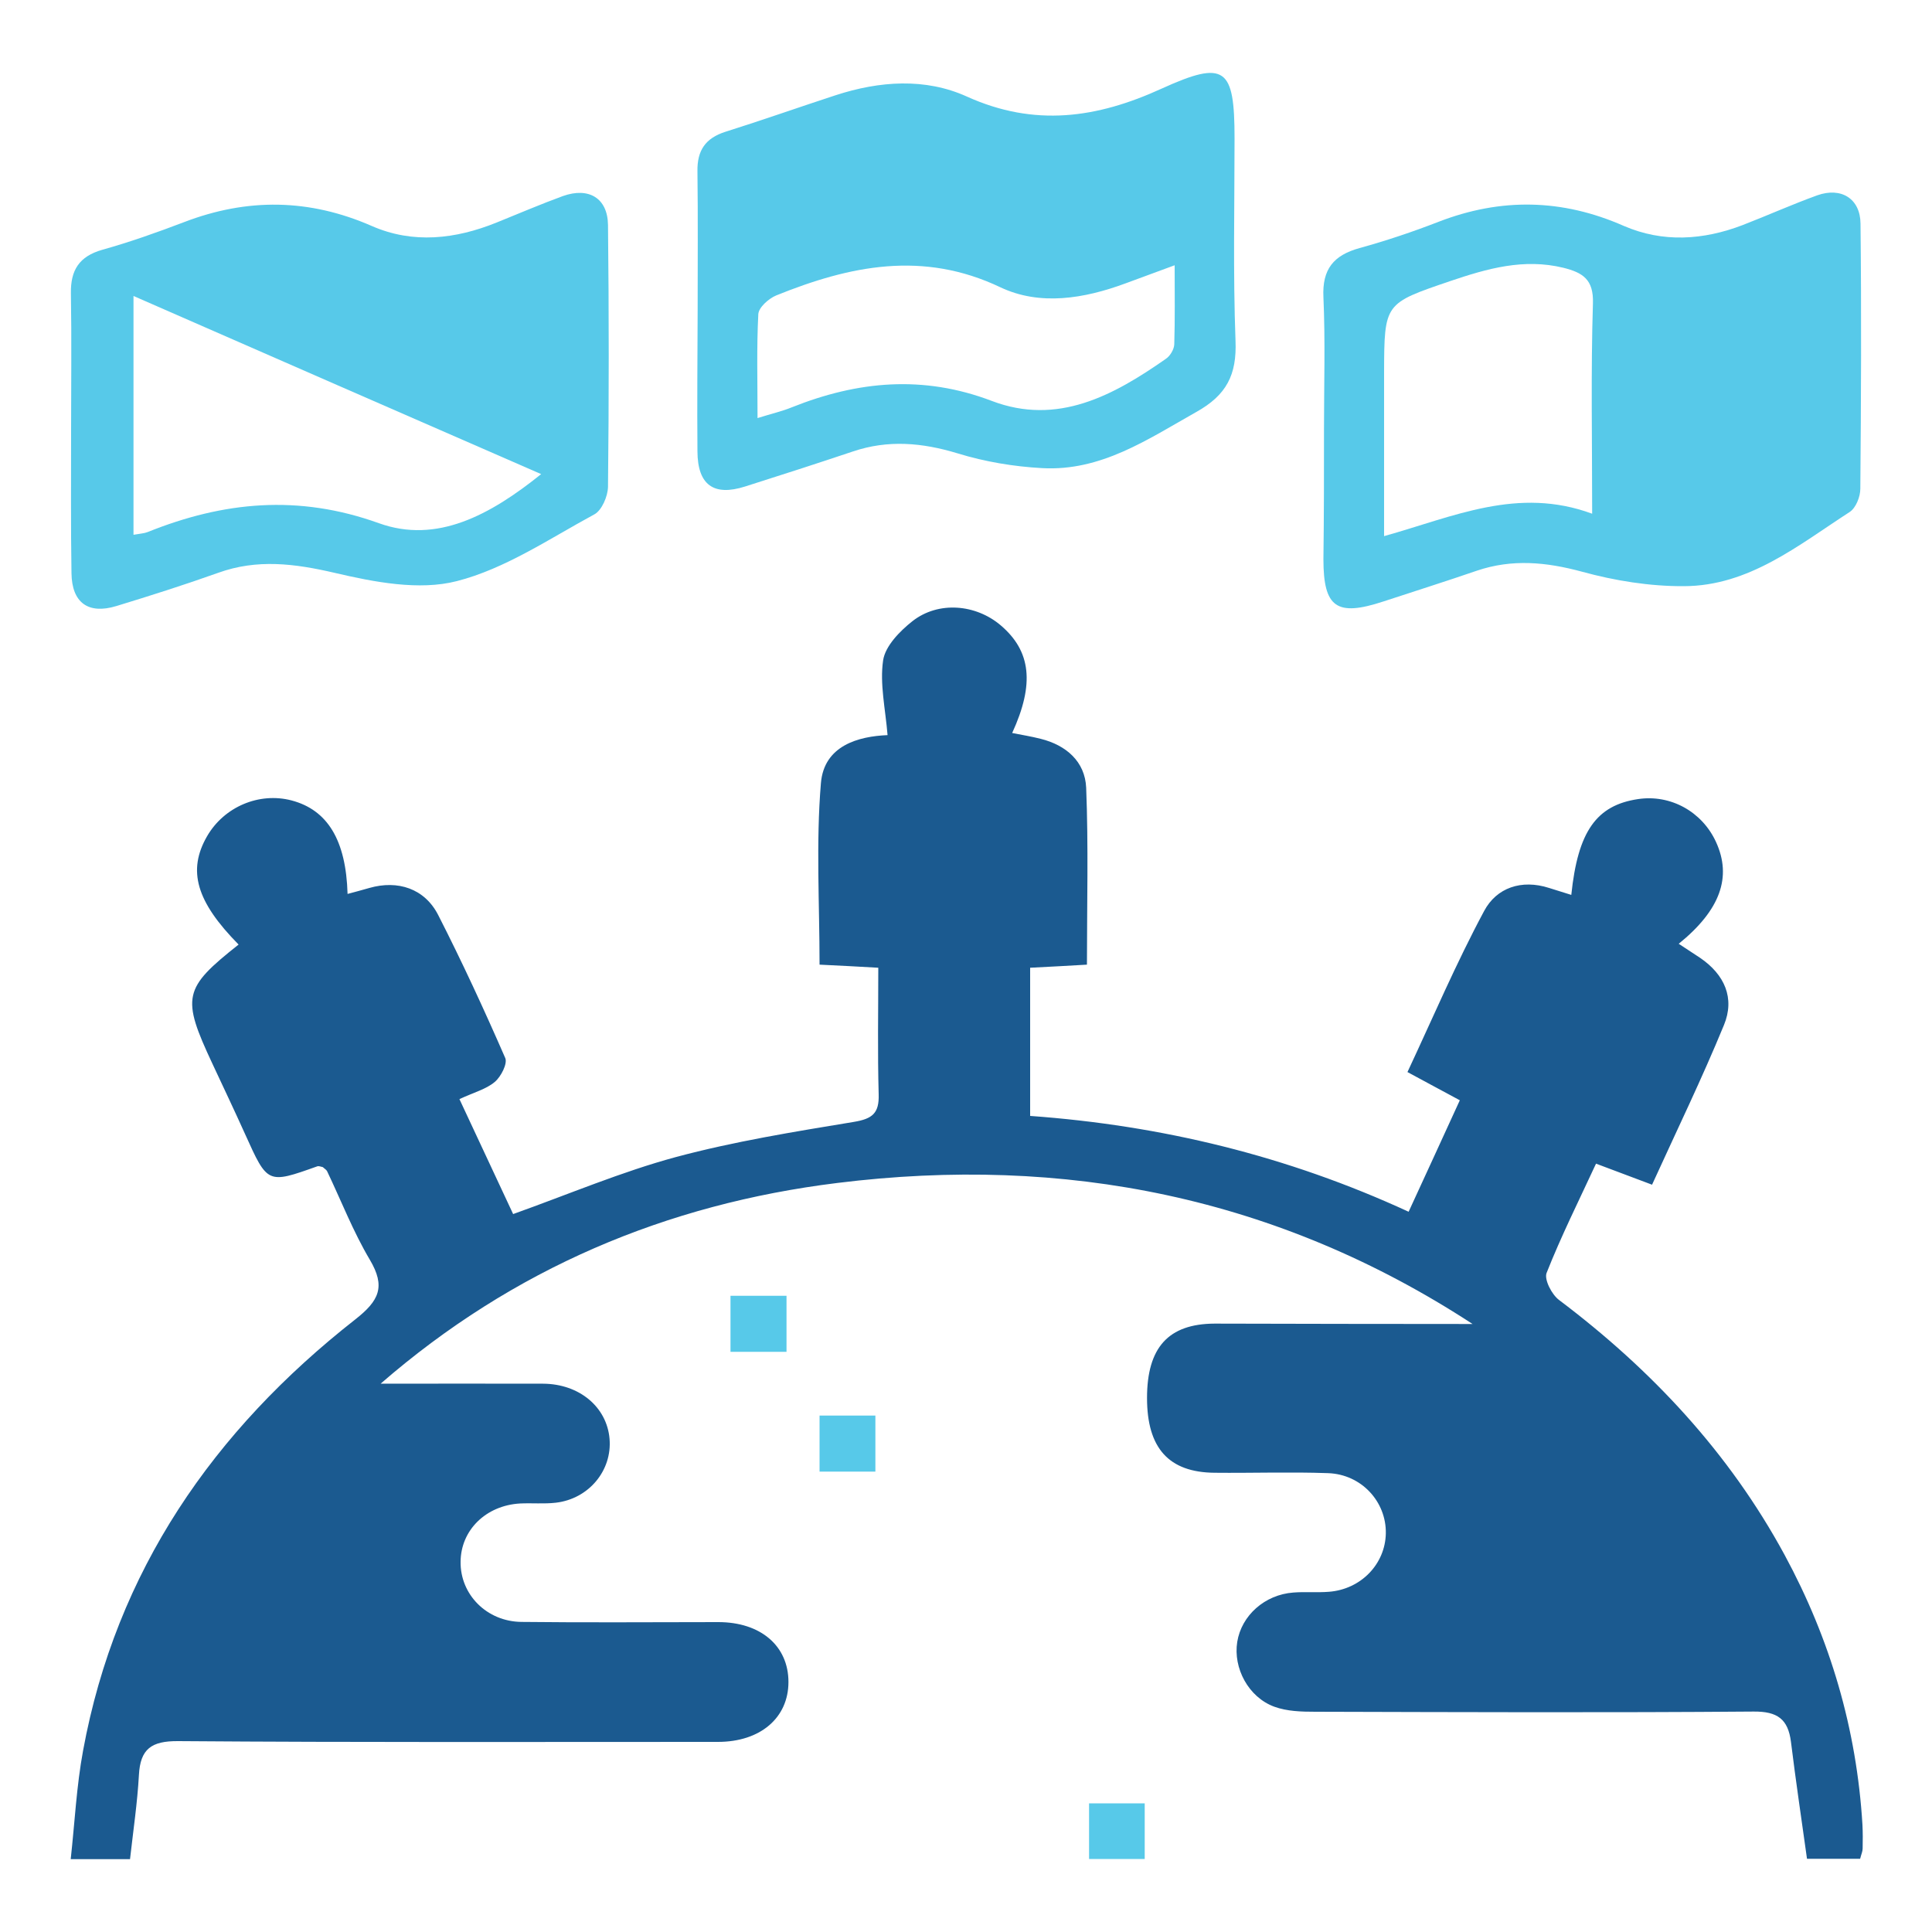
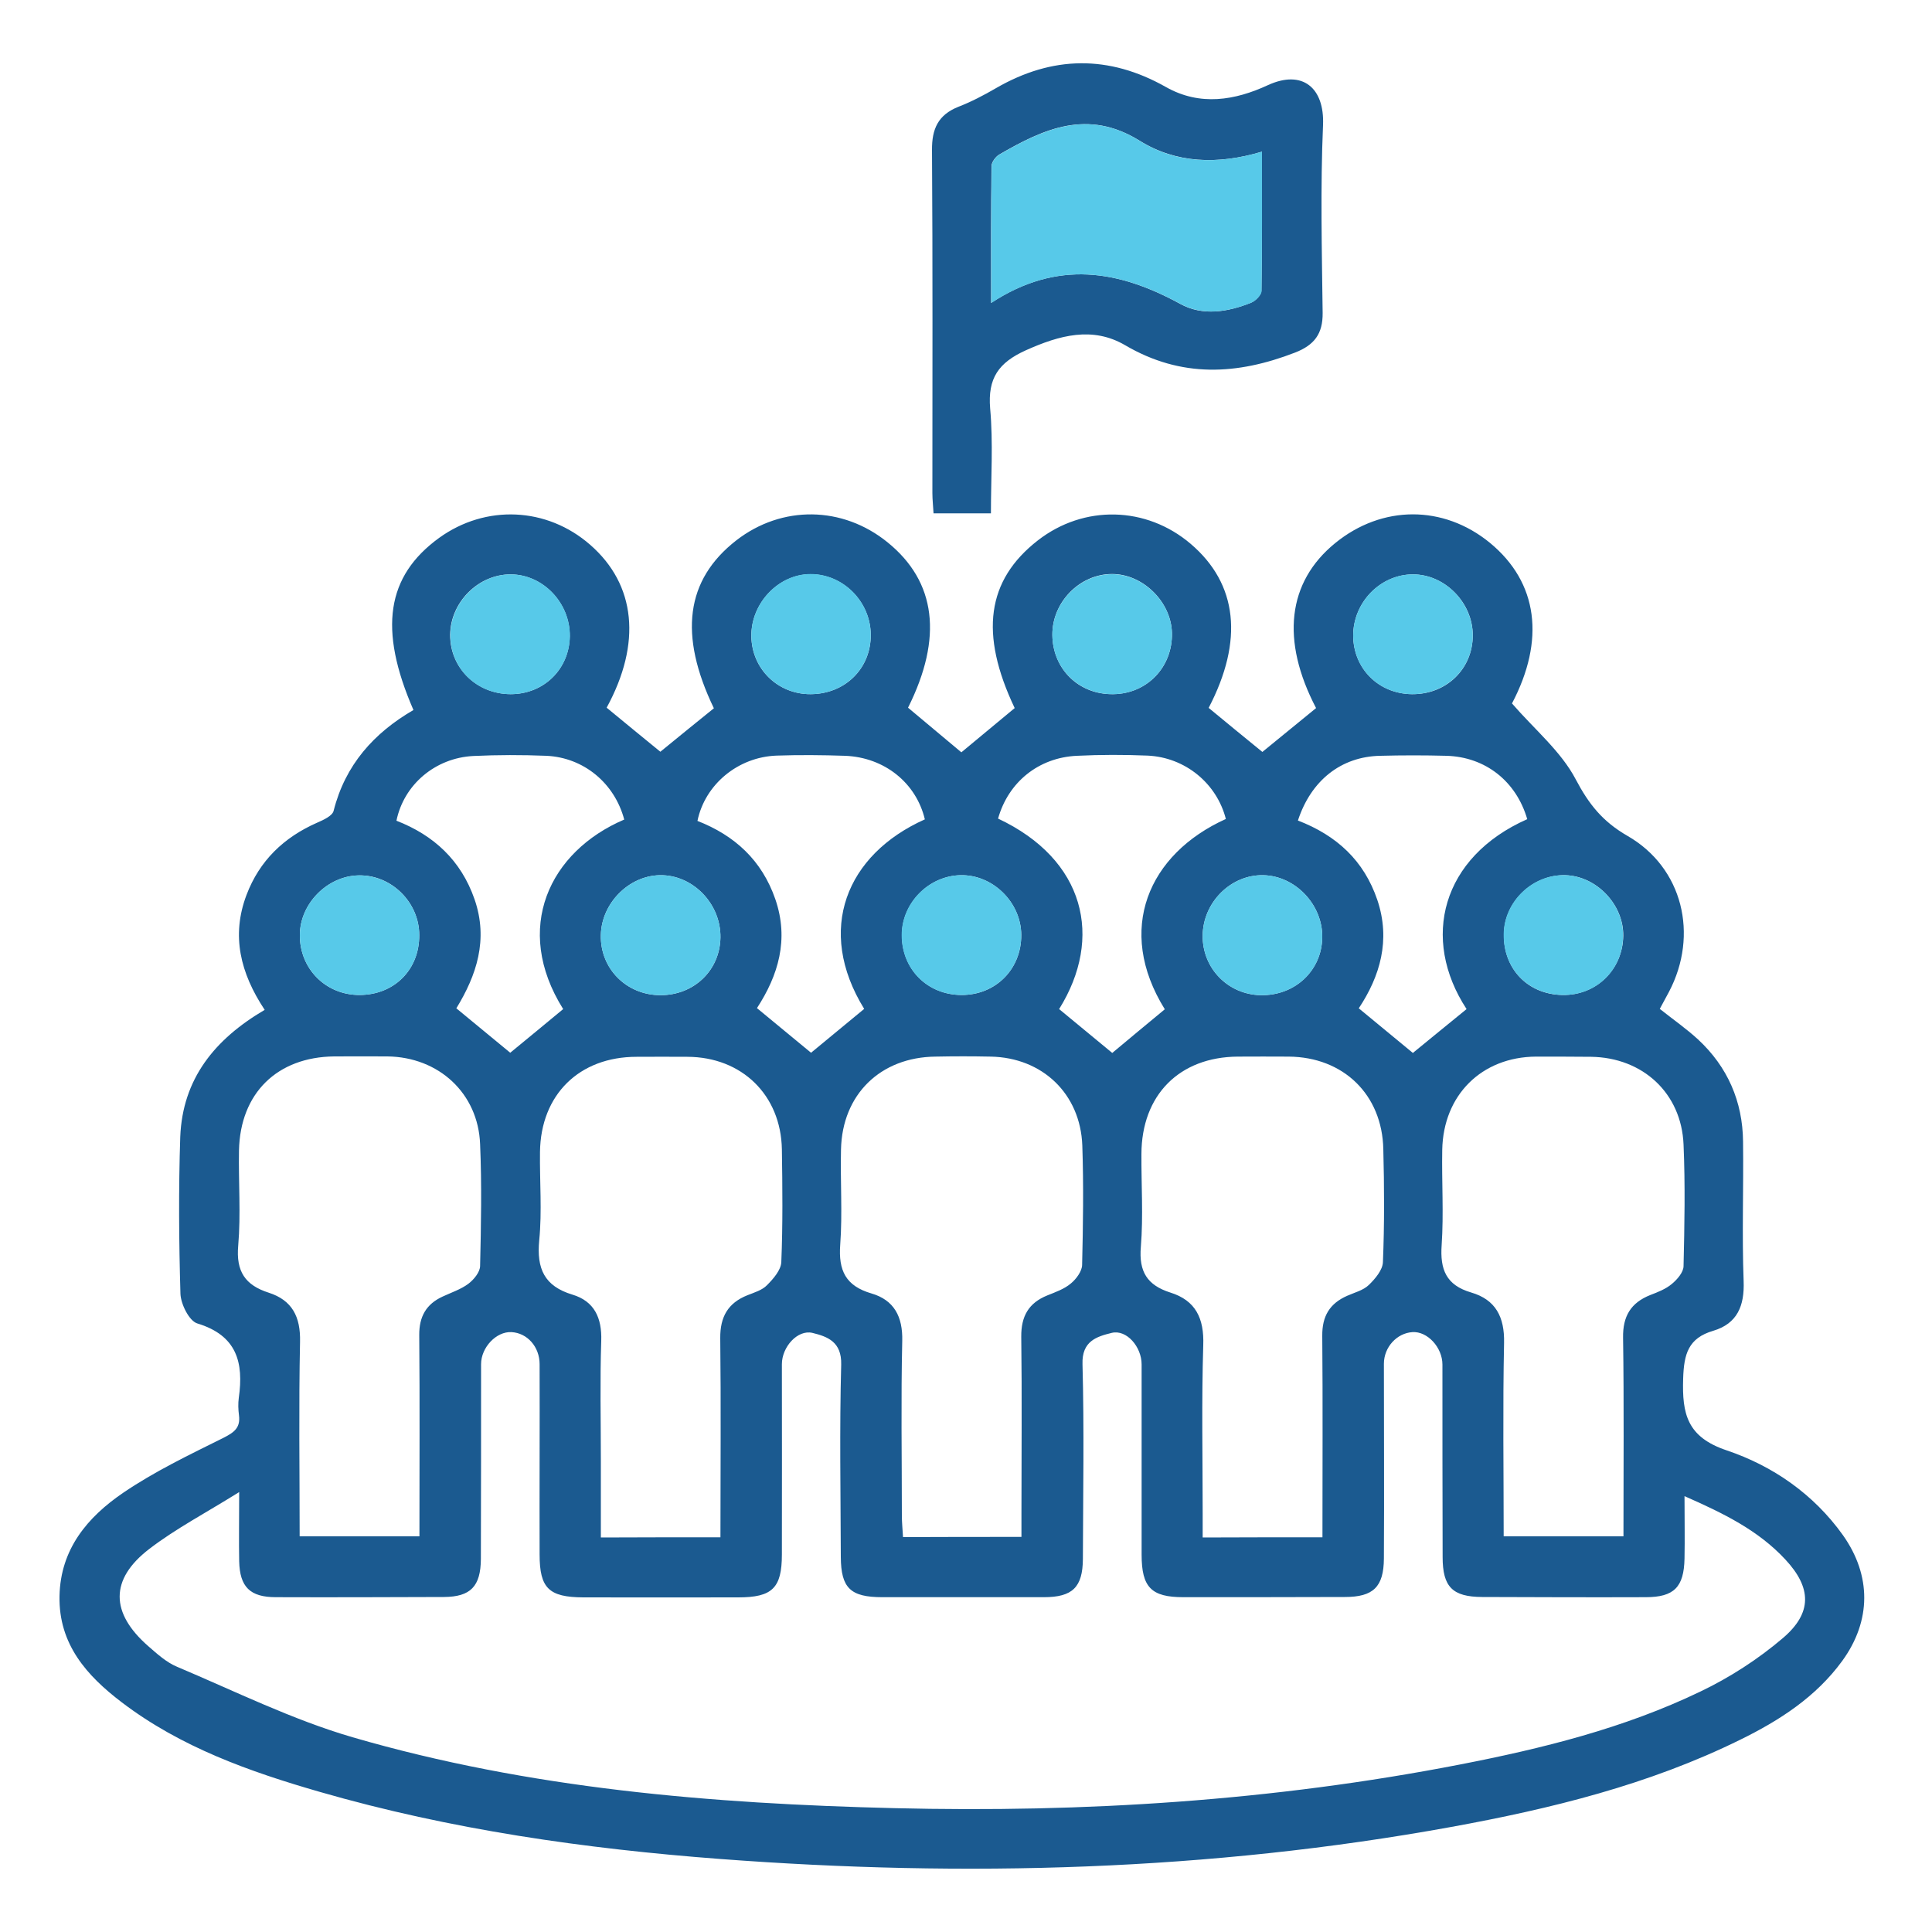
<svg xmlns="http://www.w3.org/2000/svg" version="1.1" id="Layer_1" x="0px" y="0px" viewBox="0 0 100 100" style="enable-background:new 0 0 100 100;" xml:space="preserve">
  <style type="text/css">
	.st0{fill:#1B5A90;}
	.st1{fill:#57C9E9;}
</style>
  <g>
-     <path class="st0" d="M76.22,68.53c-10.08-6.58-21.12-8.76-32.88-7.3c-8.84,1.09-16.78,4.43-23.64,10.39c2.8,0,5.61-0.01,8.41,0   c1.88,0.01,3.3,1.21,3.44,2.85c0.14,1.64-1.07,3.11-2.78,3.31c-0.61,0.07-1.23,0.01-1.85,0.04c-1.77,0.1-3.07,1.38-3.08,3.02   c-0.02,1.69,1.35,3.09,3.15,3.11c3.4,0.04,6.79,0.01,10.19,0.01c2.19,0,3.63,1.23,3.63,3.1c0,1.85-1.45,3.1-3.65,3.1   c-9.31,0-18.63,0.03-27.94-0.04c-1.38-0.01-1.96,0.4-2.03,1.76c-0.08,1.43-0.29,2.84-0.46,4.35c-0.94,0-1.84,0-3.07,0   c0.21-1.91,0.3-3.79,0.64-5.62c1.71-9.3,6.75-16.56,14.08-22.31c1.25-0.98,1.59-1.7,0.76-3.1c-0.86-1.45-1.48-3.05-2.21-4.58   c-0.04-0.08-0.15-0.14-0.22-0.21c-0.1-0.02-0.21-0.07-0.29-0.04c-2.58,0.92-2.57,0.91-3.73-1.66c-0.55-1.22-1.12-2.42-1.69-3.64   c-1.62-3.46-1.52-3.91,1.35-6.18c-2.19-2.22-2.66-3.83-1.63-5.61c0.88-1.52,2.69-2.29,4.37-1.85c1.86,0.49,2.82,2.05,2.9,4.84   c0.4-0.11,0.76-0.2,1.13-0.31c1.47-0.42,2.86,0.03,3.56,1.4c1.24,2.43,2.38,4.9,3.47,7.4c0.13,0.29-0.22,0.97-0.54,1.24   c-0.45,0.38-1.08,0.54-1.83,0.89c0.95,2.04,1.87,4.01,2.78,5.95c2.91-1.04,5.61-2.19,8.42-2.95c3.02-0.81,6.12-1.31,9.21-1.82   c0.97-0.16,1.32-0.45,1.29-1.43c-0.06-2.15-0.02-4.3-0.02-6.55c-1.06-0.06-1.96-0.11-3.04-0.16c0-3.16-0.19-6.29,0.07-9.39   c0.16-1.96,1.96-2.43,3.45-2.49c-0.11-1.35-0.41-2.65-0.23-3.87c0.11-0.74,0.86-1.51,1.52-2.03c1.34-1.05,3.28-0.88,4.57,0.22   c1.56,1.33,1.76,3.02,0.59,5.57c0.51,0.1,1,0.18,1.47,0.3c1.33,0.33,2.3,1.18,2.36,2.53c0.12,3.02,0.04,6.04,0.04,9.16   c-1.03,0.06-1.93,0.11-2.94,0.16c0,2.54,0,5.03,0,7.67c6.79,0.49,13.3,2.06,19.59,4.96c0.91-1.98,1.76-3.82,2.65-5.77   c-0.92-0.5-1.72-0.92-2.71-1.46c1.32-2.82,2.52-5.64,3.97-8.34c0.64-1.2,1.93-1.65,3.36-1.19c0.38,0.12,0.76,0.24,1.15,0.36   c0.34-3.29,1.3-4.64,3.46-4.96c1.68-0.25,3.31,0.65,4.03,2.22c0.83,1.81,0.23,3.52-1.93,5.27c0.39,0.26,0.75,0.49,1.11,0.73   c1.26,0.86,1.81,2.08,1.23,3.48c-1.13,2.75-2.43,5.43-3.72,8.26c-1.01-0.38-1.89-0.71-2.9-1.09c-0.89,1.92-1.81,3.76-2.56,5.66   c-0.13,0.34,0.27,1.12,0.65,1.4c4.79,3.61,8.8,7.9,11.67,13.19c2.36,4.36,3.73,9.01,4.03,13.97c0.02,0.41,0.02,0.82,0.01,1.23   c0,0.15-0.07,0.29-0.13,0.53c-0.9,0-1.8,0-2.75,0c-0.28-2.01-0.58-4.02-0.83-6.05c-0.15-1.18-0.7-1.58-1.93-1.57   c-7.56,0.06-15.13,0.03-22.69,0.01c-0.71,0-1.46-0.02-2.12-0.26c-1.34-0.49-2.14-2-1.92-3.36c0.22-1.36,1.42-2.44,2.9-2.55   c0.61-0.05,1.24,0.01,1.85-0.04c1.66-0.13,2.91-1.44,2.94-3.02c0.03-1.64-1.26-3.06-2.99-3.12c-1.95-0.07-3.91,0-5.87-0.02   c-2.38-0.02-3.5-1.28-3.5-3.87c0-2.61,1.1-3.84,3.5-3.85C67.29,68.52,71.75,68.53,76.22,68.53z" />
-     <path class="st1" d="M36.11,16.11c0-2.41,0.02-4.83-0.01-7.24c-0.02-1.08,0.41-1.72,1.45-2.05c1.91-0.6,3.8-1.27,5.7-1.89   c2.27-0.74,4.64-0.91,6.8,0.07c3.5,1.58,6.72,1.12,10.07-0.41c3.3-1.5,3.78-1.09,3.78,2.57c0,3.49-0.08,6.99,0.05,10.48   c0.07,1.76-0.46,2.81-2.04,3.69c-2.52,1.42-4.93,3.07-7.97,2.9c-1.47-0.08-2.96-0.33-4.36-0.76c-1.84-0.56-3.61-0.72-5.44-0.1   c-1.85,0.62-3.71,1.22-5.57,1.81c-1.63,0.52-2.46-0.08-2.47-1.81C36.08,20.94,36.1,18.52,36.11,16.11   C36.1,16.11,36.11,16.11,36.11,16.11z M39.21,21.64c0.73-0.23,1.27-0.35,1.78-0.56c3.41-1.36,6.79-1.68,10.34-0.33   c3.41,1.3,6.3-0.28,9.02-2.18c0.22-0.15,0.42-0.49,0.43-0.75c0.04-1.3,0.02-2.6,0.02-4.09c-1.03,0.38-1.79,0.66-2.55,0.94   c-2.14,0.79-4.42,1.17-6.47,0.2c-4.01-1.91-7.79-1.12-11.6,0.42c-0.39,0.16-0.91,0.62-0.93,0.97   C39.16,17.99,39.21,19.72,39.21,21.64z" />
-     <path class="st1" d="M68.53,22.16c0-2.26,0.07-4.52-0.03-6.78c-0.07-1.45,0.53-2.17,1.87-2.54c1.38-0.38,2.75-0.84,4.09-1.36   c3.23-1.25,6.4-1.19,9.58,0.21c2.03,0.88,4.12,0.74,6.16-0.04c1.29-0.5,2.56-1.07,3.86-1.54c1.24-0.44,2.23,0.17,2.24,1.47   c0.05,4.57,0.03,9.14-0.01,13.72c0,0.41-0.23,0.99-0.55,1.2c-2.66,1.72-5.21,3.83-8.58,3.84c-1.76,0.01-3.57-0.28-5.28-0.75   c-1.85-0.5-3.61-0.67-5.44-0.05c-1.6,0.55-3.22,1.06-4.83,1.59c-2.43,0.8-3.11,0.32-3.11-2.19C68.53,26.68,68.53,24.42,68.53,22.16   z M82.41,26.59c0-3.83-0.07-7.36,0.04-10.89c0.04-1.24-0.53-1.59-1.53-1.84c-2.05-0.5-3.94,0.04-5.86,0.69   c-3.4,1.16-3.41,1.13-3.42,4.74c0,2.75,0,5.49,0,8.46C75.25,26.74,78.56,25.17,82.41,26.59z" />
-     <path class="st1" d="M3.68,22.27c0-2.36,0.03-4.73-0.01-7.09c-0.02-1.2,0.43-1.91,1.62-2.25c1.43-0.4,2.84-0.9,4.23-1.43   c3.28-1.26,6.49-1.22,9.73,0.2c2.13,0.93,4.32,0.68,6.45-0.18c1.14-0.46,2.28-0.95,3.43-1.37c1.34-0.48,2.32,0.1,2.34,1.49   c0.05,4.52,0.05,9.04,0,13.56c-0.01,0.49-0.32,1.21-0.7,1.42c-2.33,1.26-4.62,2.82-7.13,3.46c-1.95,0.5-4.27,0.05-6.32-0.43   c-2.07-0.48-4.01-0.73-6.03,0c-1.74,0.62-3.5,1.18-5.27,1.72c-1.45,0.44-2.3-0.17-2.32-1.7C3.66,27.2,3.68,24.74,3.68,22.27z    M6.91,15.32c0,4.39,0,8.34,0,12.36c0.34-0.06,0.55-0.07,0.73-0.14c3.93-1.58,7.8-1.96,11.97-0.46c3,1.08,5.76-0.42,8.4-2.54   C20.92,21.45,14.06,18.45,6.91,15.32z" />
-     <path class="st1" d="M37.81,67.07c0.99,0,1.9,0,2.9,0c0,0.96,0,1.86,0,2.9c-0.92,0-1.85,0-2.9,0   C37.81,69.05,37.81,68.15,37.81,67.07z" />
-     <path class="st1" d="M42.42,76.17c0-0.99,0-1.89,0-2.9c0.95,0,1.85,0,2.89,0c0,0.92,0,1.85,0,2.9   C44.42,76.17,43.52,76.17,42.42,76.17z" />
-     <path class="st1" d="M59.25,93.34c0,0.97,0,1.87,0,2.88c-0.94,0-1.84,0-2.88,0c0-0.9,0-1.84,0-2.88   C57.26,93.34,58.15,93.34,59.25,93.34z" />
+     <path class="st0" d="M-66.63,58c-10.08-6.58-21.12-8.76-32.88-7.3c-8.84,1.09-16.78,4.43-23.64,10.39c2.8,0,5.61-0.01,8.41,0   c1.88,0.01,3.3,1.21,3.44,2.85c0.14,1.64-1.07,3.11-2.78,3.31c-0.61,0.07-1.23,0.01-1.85,0.04c-1.77,0.1-3.07,1.38-3.08,3.02   c-0.02,1.69,1.35,3.09,3.15,3.11c3.4,0.04,6.79,0.01,10.19,0.01c2.19,0,3.63,1.23,3.63,3.1c0,1.85-1.45,3.1-3.65,3.1   c-9.31,0-18.63,0.03-27.94-0.04c-1.38-0.01-1.96,0.4-2.03,1.76c-0.08,1.43-0.29,2.84-0.46,4.35c-0.94,0-1.84,0-3.07,0   c0.21-1.91,0.3-3.79,0.64-5.62c1.71-9.3,6.75-16.56,14.08-22.31c1.25-0.98,1.59-1.7,0.76-3.1c-0.86-1.45-1.48-3.05-2.21-4.58   c-0.04-0.08-0.15-0.14-0.22-0.21c-0.1-0.02-0.21-0.07-0.29-0.04c-2.58,0.92-2.57,0.91-3.73-1.66c-0.55-1.22-1.12-2.42-1.69-3.64   c-1.62-3.46-1.52-3.91,1.35-6.18c-2.19-2.22-2.66-3.83-1.63-5.61c0.88-1.52,2.69-2.29,4.37-1.85c1.86,0.49,2.82,2.05,2.9,4.84   c0.4-0.11,0.76-0.2,1.13-0.31c1.47-0.42,2.86,0.03,3.56,1.4c1.24,2.43,2.38,4.9,3.47,7.4c0.13,0.29-0.22,0.97-0.54,1.24   c-0.45,0.38-1.08,0.54-1.83,0.89c0.95,2.04,1.87,4.01,2.78,5.95c2.91-1.04,5.61-2.19,8.42-2.95c3.02-0.81,6.12-1.31,9.21-1.82   c0.97-0.16,1.32-0.45,1.29-1.43c-0.06-2.15-0.02-4.3-0.02-6.55c-1.06-0.06-1.96-0.11-3.04-0.16c0-3.16-0.19-6.29,0.07-9.39   c0.16-1.96,1.96-2.43,3.45-2.49c-0.11-1.35-0.41-2.65-0.23-3.87c0.11-0.74,0.86-1.51,1.52-2.03c1.34-1.05,3.28-0.88,4.57,0.22   c1.56,1.33,1.76,3.02,0.59,5.57c0.51,0.1,1,0.18,1.47,0.3c1.33,0.33,2.3,1.18,2.36,2.53c0.12,3.02,0.04,6.04,0.04,9.16   c-1.03,0.06-1.93,0.11-2.94,0.16c0,2.54,0,5.03,0,7.67c6.79,0.49,13.3,2.06,19.59,4.96c0.91-1.98,1.76-3.82,2.65-5.77   c-0.92-0.5-1.72-0.92-2.71-1.46c1.32-2.82,2.52-5.64,3.97-8.34c0.64-1.2,1.93-1.65,3.36-1.19c0.38,0.12,0.76,0.24,1.15,0.36   c0.34-3.29,1.3-4.64,3.46-4.96c1.68-0.25,3.31,0.65,4.03,2.22c0.83,1.81,0.23,3.52-1.93,5.27c0.39,0.26,0.75,0.49,1.11,0.73   c1.26,0.86,1.81,2.08,1.23,3.48c-1.13,2.75-2.43,5.43-3.72,8.26c-1.01-0.38-1.89-0.71-2.9-1.09c-0.89,1.92-1.81,3.76-2.56,5.66   c-0.13,0.34,0.27,1.12,0.65,1.4c4.79,3.61,8.8,7.9,11.67,13.19c2.36,4.36,3.73,9.01,4.03,13.97c0.02,0.41,0.02,0.82,0.01,1.23   c0,0.15-0.07,0.29-0.13,0.53c-0.9,0-1.8,0-2.75,0c-0.28-2.01-0.58-4.02-0.83-6.05c-0.15-1.18-0.7-1.58-1.93-1.57   c-7.56,0.06-15.13,0.03-22.69,0.01c-0.71,0-1.46-0.02-2.12-0.26c-1.34-0.49-2.14-2-1.92-3.36c0.22-1.36,1.42-2.44,2.9-2.55   c0.61-0.05,1.24,0.01,1.85-0.04c1.66-0.13,2.91-1.44,2.94-3.02c0.03-1.64-1.26-3.06-2.99-3.12c-1.95-0.07-3.91,0-5.87-0.02   c-2.38-0.02-3.5-1.28-3.5-3.87c0-2.61,1.1-3.84,3.5-3.85C-75.56,57.99-71.1,58-66.63,58z" />
+     <path class="st1" d="M-106.74,5.58c0-2.41,0.02-4.83-0.01-7.24c-0.02-1.08,0.41-1.72,1.45-2.05c1.91-0.6,3.8-1.27,5.7-1.89   c2.27-0.74,4.64-0.91,6.8,0.07c3.5,1.58,6.72,1.12,10.07-0.41c3.3-1.5,3.78-1.09,3.78,2.57c0,3.49-0.08,6.99,0.05,10.48   c0.07,1.76-0.46,2.81-2.04,3.69c-2.52,1.42-4.93,3.07-7.97,2.9c-1.47-0.08-2.96-0.33-4.36-0.76c-1.84-0.56-3.61-0.72-5.44-0.1   c-1.85,0.62-3.71,1.22-5.57,1.81c-1.63,0.52-2.46-0.08-2.47-1.81C-106.77,10.41-106.75,7.99-106.74,5.58   C-106.75,5.58-106.74,5.58-106.74,5.58z M-103.64,11.11c0.73-0.23,1.27-0.35,1.78-0.56c3.41-1.36,6.79-1.68,10.34-0.33   c3.41,1.3,6.3-0.28,9.02-2.18c0.22-0.15,0.42-0.49,0.43-0.75c0.04-1.3,0.02-2.6,0.02-4.09c-1.03,0.38-1.79,0.66-2.55,0.94   c-2.14,0.79-4.42,1.17-6.47,0.2c-4.01-1.91-7.79-1.12-11.6,0.42c-0.39,0.16-0.91,0.62-0.93,0.97   C-103.7,7.46-103.64,9.19-103.64,11.11z" />
+     <path class="st1" d="M-74.32,11.63c0-2.26,0.07-4.52-0.03-6.78c-0.07-1.45,0.53-2.17,1.87-2.54c1.38-0.38,2.75-0.84,4.09-1.36   c3.23-1.25,6.4-1.19,9.58,0.21c2.03,0.88,4.12,0.74,6.16-0.04c1.29-0.5,2.56-1.07,3.86-1.54c1.24-0.44,2.23,0.17,2.24,1.47   c0.05,4.57,0.03,9.14-0.01,13.72c0,0.41-0.23,0.99-0.55,1.2c-2.66,1.72-5.21,3.83-8.58,3.84c-1.76,0.01-3.57-0.28-5.28-0.75   c-1.85-0.5-3.61-0.67-5.44-0.05c-1.6,0.55-3.22,1.06-4.83,1.59c-2.43,0.8-3.11,0.32-3.11-2.19   C-74.32,16.15-74.32,13.89-74.32,11.63z M-60.44,16.06c0-3.83-0.07-7.36,0.04-10.89c0.04-1.24-0.53-1.59-1.53-1.84   c-2.05-0.5-3.94,0.04-5.86,0.69c-3.4,1.16-3.41,1.13-3.42,4.74c0,2.75,0,5.49,0,8.46C-67.6,16.21-64.29,14.64-60.44,16.06z" />
+     <path class="st1" d="M-139.17,11.74c0-2.36,0.03-4.73-0.01-7.09c-0.02-1.2,0.43-1.91,1.62-2.25c1.43-0.4,2.84-0.9,4.23-1.43   c3.28-1.26,6.49-1.22,9.73,0.2c2.13,0.93,4.32,0.68,6.45-0.18c1.14-0.46,2.28-0.95,3.43-1.37c1.34-0.48,2.32,0.1,2.34,1.49   c0.05,4.52,0.05,9.04,0,13.56c-0.01,0.49-0.32,1.21-0.7,1.42c-2.33,1.26-4.62,2.82-7.13,3.46c-1.95,0.5-4.27,0.05-6.32-0.43   c-2.07-0.48-4.01-0.73-6.03,0c-1.74,0.62-3.5,1.18-5.27,1.72c-1.45,0.44-2.3-0.17-2.32-1.7C-139.2,16.67-139.17,14.2-139.17,11.74z    M-135.94,4.79c0,4.39,0,8.34,0,12.36c0.34-0.06,0.55-0.07,0.73-0.14c3.93-1.58,7.8-1.96,11.97-0.46c3,1.08,5.76-0.42,8.4-2.54   C-121.93,10.92-128.8,7.91-135.94,4.79z" />
+     <path class="st1" d="M-105.04,56.53c0.99,0,1.9,0,2.9,0c0,0.96,0,1.86,0,2.9c-0.92,0-1.85,0-2.9,0   C-105.04,58.52-105.04,57.62-105.04,56.53z" />
+     <path class="st1" d="M-100.43,65.63c0-0.99,0-1.89,0-2.9c0.95,0,1.85,0,2.89,0c0,0.92,0,1.85,0,2.9   C-98.43,65.63-99.34,65.63-100.43,65.63z" />
+     <path class="st1" d="M-83.6,82.81c0,0.97,0,1.87,0,2.88c-0.94,0-1.84,0-2.88,0c0-0.9,0-1.84,0-2.88   C-85.59,82.81-84.7,82.81-83.6,82.81z" />
+   </g>
+   <g>
+     <path class="st0" d="M13.7,52.27c-1.26-1.9-1.74-3.84-0.94-5.95c0.67-1.77,1.93-2.98,3.66-3.74c0.32-0.14,0.79-0.35,0.85-0.62   c0.6-2.37,2.08-4.02,4.13-5.21c-1.82-4.18-1.4-6.93,1.33-8.91c2.41-1.74,5.58-1.6,7.82,0.36c2.36,2.06,2.67,5.09,0.85,8.43   c0.92,0.76,1.85,1.52,2.78,2.28c0.89-0.73,1.83-1.49,2.77-2.25c-1.83-3.8-1.46-6.65,1.16-8.69c2.36-1.83,5.5-1.79,7.83,0.1   c2.52,2.04,2.87,4.94,1.06,8.56c0.92,0.77,1.85,1.55,2.76,2.31c0.9-0.75,1.83-1.52,2.76-2.29c-1.83-3.85-1.45-6.62,1.2-8.68   c2.38-1.85,5.61-1.78,7.91,0.18c2.43,2.07,2.75,5,0.93,8.49c0.93,0.77,1.86,1.53,2.78,2.28c0.91-0.74,1.84-1.5,2.78-2.27   c-1.83-3.5-1.49-6.52,0.99-8.54c2.43-1.98,5.6-1.98,8-0.02c2.51,2.06,2.87,5.05,1.15,8.32c1.17,1.35,2.54,2.48,3.3,3.93   c0.68,1.29,1.39,2.18,2.67,2.92c2.88,1.65,3.7,5.13,2.16,8.07c-0.16,0.3-0.32,0.6-0.48,0.89c0.68,0.54,1.37,1.02,1.98,1.58   c1.53,1.42,2.31,3.21,2.33,5.29c0.03,2.41-0.06,4.81,0.03,7.22c0.05,1.28-0.33,2.2-1.57,2.57c-1.3,0.38-1.52,1.21-1.56,2.47   c-0.06,1.83,0.2,3.03,2.25,3.72c2.38,0.8,4.5,2.26,6.02,4.39c1.48,2.09,1.47,4.43-0.03,6.5c-1.36,1.87-3.25,3.09-5.29,4.09   c-4.73,2.33-9.79,3.57-14.94,4.51c-12.54,2.28-25.18,2.62-37.86,1.66c-7-0.53-13.95-1.52-20.71-3.47   c-3.64-1.05-7.2-2.31-10.26-4.64c-1.8-1.37-3.27-3-3.22-5.5c0.05-2.44,1.46-4.09,3.29-5.34c1.63-1.11,3.43-1.97,5.2-2.85   c0.55-0.28,0.88-0.52,0.8-1.16c-0.04-0.3-0.05-0.62-0.01-0.91c0.26-1.83-0.1-3.23-2.15-3.85c-0.42-0.13-0.85-1-0.87-1.53   c-0.08-2.71-0.1-5.42-0.01-8.13C9.45,55.84,11.11,53.79,13.7,52.27z M87.19,77.44c0,1.19,0.02,2.21,0,3.23   c-0.03,1.48-0.54,2-2.01,2c-2.82,0.01-5.65,0-8.47-0.01c-1.53-0.01-2.04-0.52-2.04-2.07c-0.01-3.32-0.01-6.64-0.01-9.96   c0-0.89-0.78-1.73-1.55-1.68c-0.81,0.05-1.48,0.78-1.48,1.64c0,3.36,0.02,6.72,0,10.08c-0.01,1.47-0.55,1.99-2.02,1.99   c-2.79,0.01-5.57,0.01-8.36,0.01c-1.66,0-2.16-0.51-2.16-2.2c0-3.28,0-6.57,0-9.85c0-0.91-0.78-1.82-1.55-1.63   c-0.77,0.19-1.55,0.42-1.51,1.62c0.09,3.36,0.03,6.72,0.02,10.08c-0.01,1.47-0.54,1.98-2.02,1.98c-2.79,0-5.57,0-8.36,0   c-1.65,0-2.14-0.47-2.15-2.08c-0.01-3.32-0.07-6.64,0.02-9.96c0.03-1.18-0.71-1.45-1.49-1.64c-0.77-0.18-1.58,0.73-1.58,1.62   c0,3.28,0.01,6.57,0,9.85c0,1.74-0.5,2.22-2.26,2.22c-2.67,0-5.34,0.01-8.02,0c-1.78-0.01-2.26-0.47-2.26-2.22   c-0.01-3.28,0.01-6.57,0-9.85c0-0.9-0.64-1.62-1.46-1.66c-0.78-0.04-1.57,0.79-1.57,1.66c0,3.36,0,6.72-0.01,10.08   c-0.01,1.42-0.53,1.96-1.91,1.97c-2.9,0.01-5.8,0.02-8.7,0.01c-1.34,0-1.87-0.53-1.9-1.86c-0.02-1.06,0-2.12,0-3.58   c-1.73,1.08-3.28,1.89-4.65,2.94c-2.06,1.58-2.02,3.32-0.05,5.04c0.46,0.4,0.93,0.83,1.48,1.06c3.01,1.27,5.97,2.74,9.09,3.65   c9.14,2.66,18.58,3.44,28.05,3.67c9.82,0.24,19.6-0.38,29.27-2.26c4.27-0.83,8.5-1.88,12.43-3.77c1.53-0.73,3-1.68,4.29-2.78   c1.52-1.3,1.48-2.6,0.12-4.06C91,79.2,89.19,78.32,87.19,77.44z M52.87,79.55c0-0.45,0-0.82,0-1.19c0-3.06,0.03-6.11-0.01-9.17   c-0.01-1.06,0.38-1.75,1.35-2.14c0.42-0.17,0.88-0.33,1.22-0.62c0.28-0.23,0.57-0.63,0.58-0.95c0.05-2.06,0.08-4.13,0.01-6.19   c-0.1-2.68-2.07-4.55-4.74-4.6c-0.95-0.02-1.91-0.02-2.86,0c-2.85,0.03-4.83,1.96-4.89,4.81c-0.04,1.64,0.08,3.29-0.04,4.92   c-0.1,1.34,0.28,2.14,1.62,2.53c1.16,0.34,1.62,1.19,1.59,2.45c-0.07,3.02-0.02,6.03-0.02,9.05c0,0.36,0.04,0.73,0.06,1.11   C48.82,79.55,50.79,79.55,52.87,79.55z M37.29,79.57c0-3.53,0.03-6.92-0.01-10.31c-0.01-1.1,0.4-1.82,1.41-2.22   c0.35-0.14,0.76-0.26,1.01-0.52c0.33-0.33,0.72-0.78,0.74-1.19c0.08-1.94,0.06-3.89,0.03-5.84c-0.05-2.81-2.07-4.78-4.89-4.79   c-0.88-0.01-1.75,0-2.63,0c-2.97,0-4.96,1.96-5,4.92c-0.02,1.53,0.11,3.06-0.04,4.58c-0.14,1.46,0.26,2.37,1.72,2.81   c1.13,0.34,1.53,1.2,1.49,2.39c-0.07,2.06-0.02,4.12-0.02,6.18c0,1.32,0,2.64,0,4C33.21,79.57,35.18,79.57,37.29,79.57z    M68.45,79.57c0-3.57,0.02-7-0.01-10.43c-0.01-1.01,0.38-1.67,1.29-2.07c0.38-0.17,0.83-0.28,1.12-0.56   c0.33-0.32,0.72-0.78,0.73-1.19c0.08-1.94,0.07-3.89,0.02-5.84c-0.06-2.83-2.07-4.77-4.9-4.79c-0.88-0.01-1.75,0-2.63,0   c-3.03,0.02-4.98,1.99-4.99,5.04c-0.01,1.6,0.1,3.21-0.03,4.81c-0.11,1.28,0.33,1.98,1.52,2.36c1.32,0.41,1.76,1.34,1.71,2.73   c-0.09,2.9-0.03,5.8-0.03,8.7c0,0.4,0,0.81,0,1.25C64.38,79.57,66.34,79.57,68.45,79.57z M15.51,79.52c2.15,0,4.14,0,6.2,0   c0-3.54,0.02-6.97-0.01-10.41c-0.01-0.96,0.36-1.61,1.21-2c0.45-0.21,0.94-0.37,1.33-0.66c0.29-0.22,0.61-0.61,0.61-0.93   c0.05-2.1,0.09-4.2,0-6.3c-0.1-2.63-2.14-4.51-4.8-4.54c-0.92-0.01-1.83,0-2.75,0c-2.95,0.03-4.87,1.9-4.93,4.87   c-0.03,1.64,0.1,3.29-0.04,4.92c-0.12,1.34,0.36,2.05,1.58,2.44c1.21,0.39,1.65,1.24,1.62,2.54   C15.46,72.79,15.51,76.11,15.51,79.52z M77.83,79.52c2.16,0,4.15,0,6.2,0c0-3.5,0.03-6.89-0.02-10.28   c-0.02-1.11,0.4-1.81,1.41-2.21c0.39-0.15,0.8-0.31,1.11-0.57c0.28-0.23,0.61-0.61,0.61-0.93c0.05-2.1,0.09-4.2,0-6.29   c-0.11-2.66-2.11-4.5-4.78-4.54c-0.95-0.01-1.91-0.01-2.86-0.01c-2.81,0.02-4.8,1.99-4.85,4.83c-0.03,1.64,0.08,3.29-0.03,4.92   c-0.09,1.27,0.23,2.08,1.53,2.46c1.26,0.37,1.73,1.26,1.7,2.61C77.78,72.82,77.83,76.13,77.83,79.52z M47.87,42.41   c-0.45-1.89-2.09-3.21-4.13-3.29c-1.18-0.04-2.36-0.05-3.54-0.01c-2,0.07-3.71,1.49-4.1,3.38c1.92,0.75,3.33,2.03,4.03,4.05   c0.72,2.09,0.15,3.95-0.95,5.64c1,0.82,1.92,1.59,2.8,2.31c0.93-0.77,1.84-1.52,2.75-2.27C42.21,48.13,43.8,44.23,47.87,42.41z    M32.31,42.42c-0.5-1.88-2.09-3.21-4.03-3.3c-1.26-0.05-2.52-0.05-3.78,0.01c-1.98,0.1-3.6,1.49-3.98,3.35   c1.93,0.75,3.34,2.05,4.04,4.06c0.73,2.1,0.1,3.95-0.94,5.65c0.99,0.82,1.92,1.58,2.79,2.3c0.93-0.76,1.83-1.51,2.74-2.26   C26.53,48.05,28.44,44.07,32.31,42.42z M60.29,52.24c-2.56-4.12-0.85-8.04,3.16-9.85c-0.47-1.84-2.1-3.19-4.05-3.28   c-1.22-0.05-2.44-0.05-3.66,0.01c-1.98,0.09-3.55,1.36-4.08,3.25c4.51,2.12,5.46,6.17,3.16,9.86c0.93,0.77,1.86,1.54,2.75,2.27   C58.48,53.74,59.38,52.99,60.29,52.24z M67.18,42.47c2.02,0.78,3.42,2.08,4.11,4.11c0.7,2.08,0.14,3.95-0.96,5.61   c1.02,0.84,1.92,1.58,2.8,2.31c0.91-0.74,1.84-1.51,2.78-2.27c-2.39-3.65-1.29-7.87,3.14-9.83c-0.57-1.96-2.16-3.22-4.18-3.28   c-1.14-0.03-2.29-0.03-3.43,0C69.42,39.16,67.86,40.39,67.18,42.47z M65.24,51.51c1.78,0.04,3.18-1.27,3.2-3   c0.02-1.69-1.4-3.18-3.06-3.21c-1.67-0.03-3.11,1.4-3.13,3.12C62.23,50.11,63.55,51.47,65.24,51.51z M26.43,35.93   c1.72,0,3.04-1.3,3.06-3c0.02-1.72-1.38-3.19-3.05-3.2c-1.67-0.01-3.12,1.43-3.14,3.12C23.29,34.57,24.66,35.92,26.43,35.93z    M34.19,51.51c1.73,0,3.07-1.28,3.1-2.98c0.03-1.75-1.43-3.26-3.14-3.23c-1.61,0.03-3.02,1.46-3.05,3.1   C31.06,50.13,32.42,51.51,34.19,51.51z M80.87,51.5c1.75,0.03,3.12-1.31,3.15-3.06c0.02-1.62-1.38-3.09-2.99-3.14   c-1.68-0.05-3.17,1.36-3.19,3.05C77.81,50.15,79.08,51.47,80.87,51.5z M41.96,35.93c1.79-0.01,3.13-1.34,3.11-3.09   c-0.02-1.71-1.44-3.13-3.13-3.12c-1.65,0.01-3.07,1.5-3.05,3.21C38.91,34.62,40.26,35.94,41.96,35.93z M73.08,35.93   c1.78,0.02,3.15-1.3,3.15-3.05c0-1.69-1.45-3.16-3.11-3.15c-1.68,0.01-3.08,1.45-3.08,3.17C70.05,34.6,71.35,35.91,73.08,35.93z    M18.62,51.5c1.79-0.01,3.09-1.31,3.08-3.1c0-1.7-1.45-3.13-3.14-3.09c-1.62,0.03-3.04,1.47-3.04,3.09   C15.51,50.15,16.87,51.51,18.62,51.5z M52.86,48.39c-0.01-1.69-1.48-3.13-3.15-3.09c-1.65,0.04-3.03,1.45-3.03,3.1   c0,1.77,1.33,3.1,3.1,3.1C51.54,51.5,52.87,50.16,52.86,48.39z M57.62,35.93c1.75-0.02,3.08-1.4,3.04-3.17   c-0.04-1.61-1.5-3.05-3.1-3.05c-1.68,0-3.11,1.47-3.09,3.16C54.49,34.64,55.85,35.96,57.62,35.93z" />
+     <path class="st0" d="M51.29,26.57c-1.03,0-1.97,0-2.97,0c-0.02-0.38-0.06-0.71-0.06-1.05c0-5.92,0.02-11.83-0.02-17.75   c-0.01-1.09,0.31-1.82,1.36-2.24c0.67-0.26,1.32-0.6,1.94-0.96c2.93-1.7,5.86-1.73,8.8-0.07c1.78,1.01,3.59,0.69,5.28-0.09   c1.8-0.83,2.94,0.14,2.86,2.06c-0.14,3.24-0.06,6.49-0.02,9.73c0.01,1.08-0.43,1.66-1.43,2.05c-3,1.16-5.89,1.32-8.79-0.38   c-1.69-0.99-3.4-0.52-5.14,0.26c-1.42,0.64-1.98,1.45-1.85,3.01C51.41,22.92,51.29,24.72,51.29,26.57z M65.32,7.85   c-2.31,0.69-4.46,0.6-6.34-0.57C56.3,5.62,54.03,6.66,51.72,8c-0.19,0.11-0.4,0.4-0.4,0.6c-0.03,2.27-0.02,4.53-0.02,7.08   c3.43-2.25,6.61-1.69,9.79,0.05c1.16,0.64,2.46,0.42,3.66-0.06c0.23-0.09,0.53-0.4,0.54-0.61C65.33,12.71,65.32,10.36,65.32,7.85z" />
+     <path class="st1" d="M65.24,51.51c-1.69-0.04-3.01-1.4-2.99-3.09c0.02-1.72,1.46-3.15,3.13-3.12c1.66,0.03,3.08,1.52,3.06,3.21   C68.42,50.24,67.03,51.55,65.24,51.51z" />
+     <path class="st1" d="M26.43,35.93c-1.77,0-3.14-1.35-3.12-3.08c0.02-1.69,1.47-3.13,3.14-3.12c1.67,0.01,3.06,1.48,3.05,3.2   C29.47,34.63,28.15,35.93,26.43,35.93z" />
+     <path class="st1" d="M34.19,51.51c-1.76,0-3.13-1.37-3.09-3.11c0.03-1.64,1.44-3.07,3.05-3.1c1.71-0.03,3.17,1.48,3.14,3.23   C37.26,50.22,35.92,51.51,34.19,51.51z" />
+     <path class="st1" d="M80.87,51.5c-1.79-0.04-3.06-1.35-3.04-3.15c0.02-1.69,1.5-3.11,3.19-3.05c1.62,0.05,3.02,1.52,2.99,3.14   C84,50.2,82.62,51.54,80.87,51.5z" />
+     <path class="st1" d="M41.96,35.93c-1.7,0.01-3.05-1.31-3.07-3.01c-0.02-1.7,1.4-3.2,3.05-3.21c1.69-0.01,3.11,1.41,3.13,3.12   C45.09,34.59,43.75,35.92,41.96,35.93z" />
+     <path class="st1" d="M73.08,35.93c-1.73-0.02-3.03-1.32-3.04-3.03c0-1.72,1.4-3.17,3.08-3.17c1.66-0.01,3.1,1.46,3.11,3.15   C76.23,34.62,74.86,35.94,73.08,35.93z" />
+     <path class="st1" d="M18.62,51.5c-1.75,0.01-3.11-1.35-3.1-3.1c0-1.62,1.42-3.06,3.04-3.09c1.69-0.03,3.14,1.39,3.14,3.09   C21.71,50.19,20.41,51.49,18.62,51.5z" />
+     <path class="st1" d="M52.86,48.39c0.01,1.77-1.32,3.11-3.09,3.11c-1.77,0-3.1-1.33-3.1-3.1c0-1.65,1.38-3.06,3.03-3.1   C51.39,45.26,52.85,46.7,52.86,48.39z" />
+     <path class="st1" d="M57.62,35.93c-1.77,0.02-3.13-1.3-3.15-3.05c-0.02-1.69,1.41-3.16,3.09-3.16c1.6,0,3.06,1.43,3.1,3.05   C60.69,34.53,59.37,35.91,57.62,35.93z" />
+     <path class="st1" d="M65.32,7.85c0,2.5,0.01,4.86-0.02,7.21c0,0.21-0.31,0.52-0.54,0.61c-1.21,0.48-2.5,0.69-3.66,0.06   c-3.19-1.74-6.36-2.3-9.79-0.05c0-2.55-0.01-4.82,0.02-7.08c0-0.21,0.21-0.49,0.4-0.6c2.3-1.33,4.58-2.38,7.26-0.71   C60.86,8.46,63.01,8.54,65.32,7.85z" />
  </g>
</svg>
